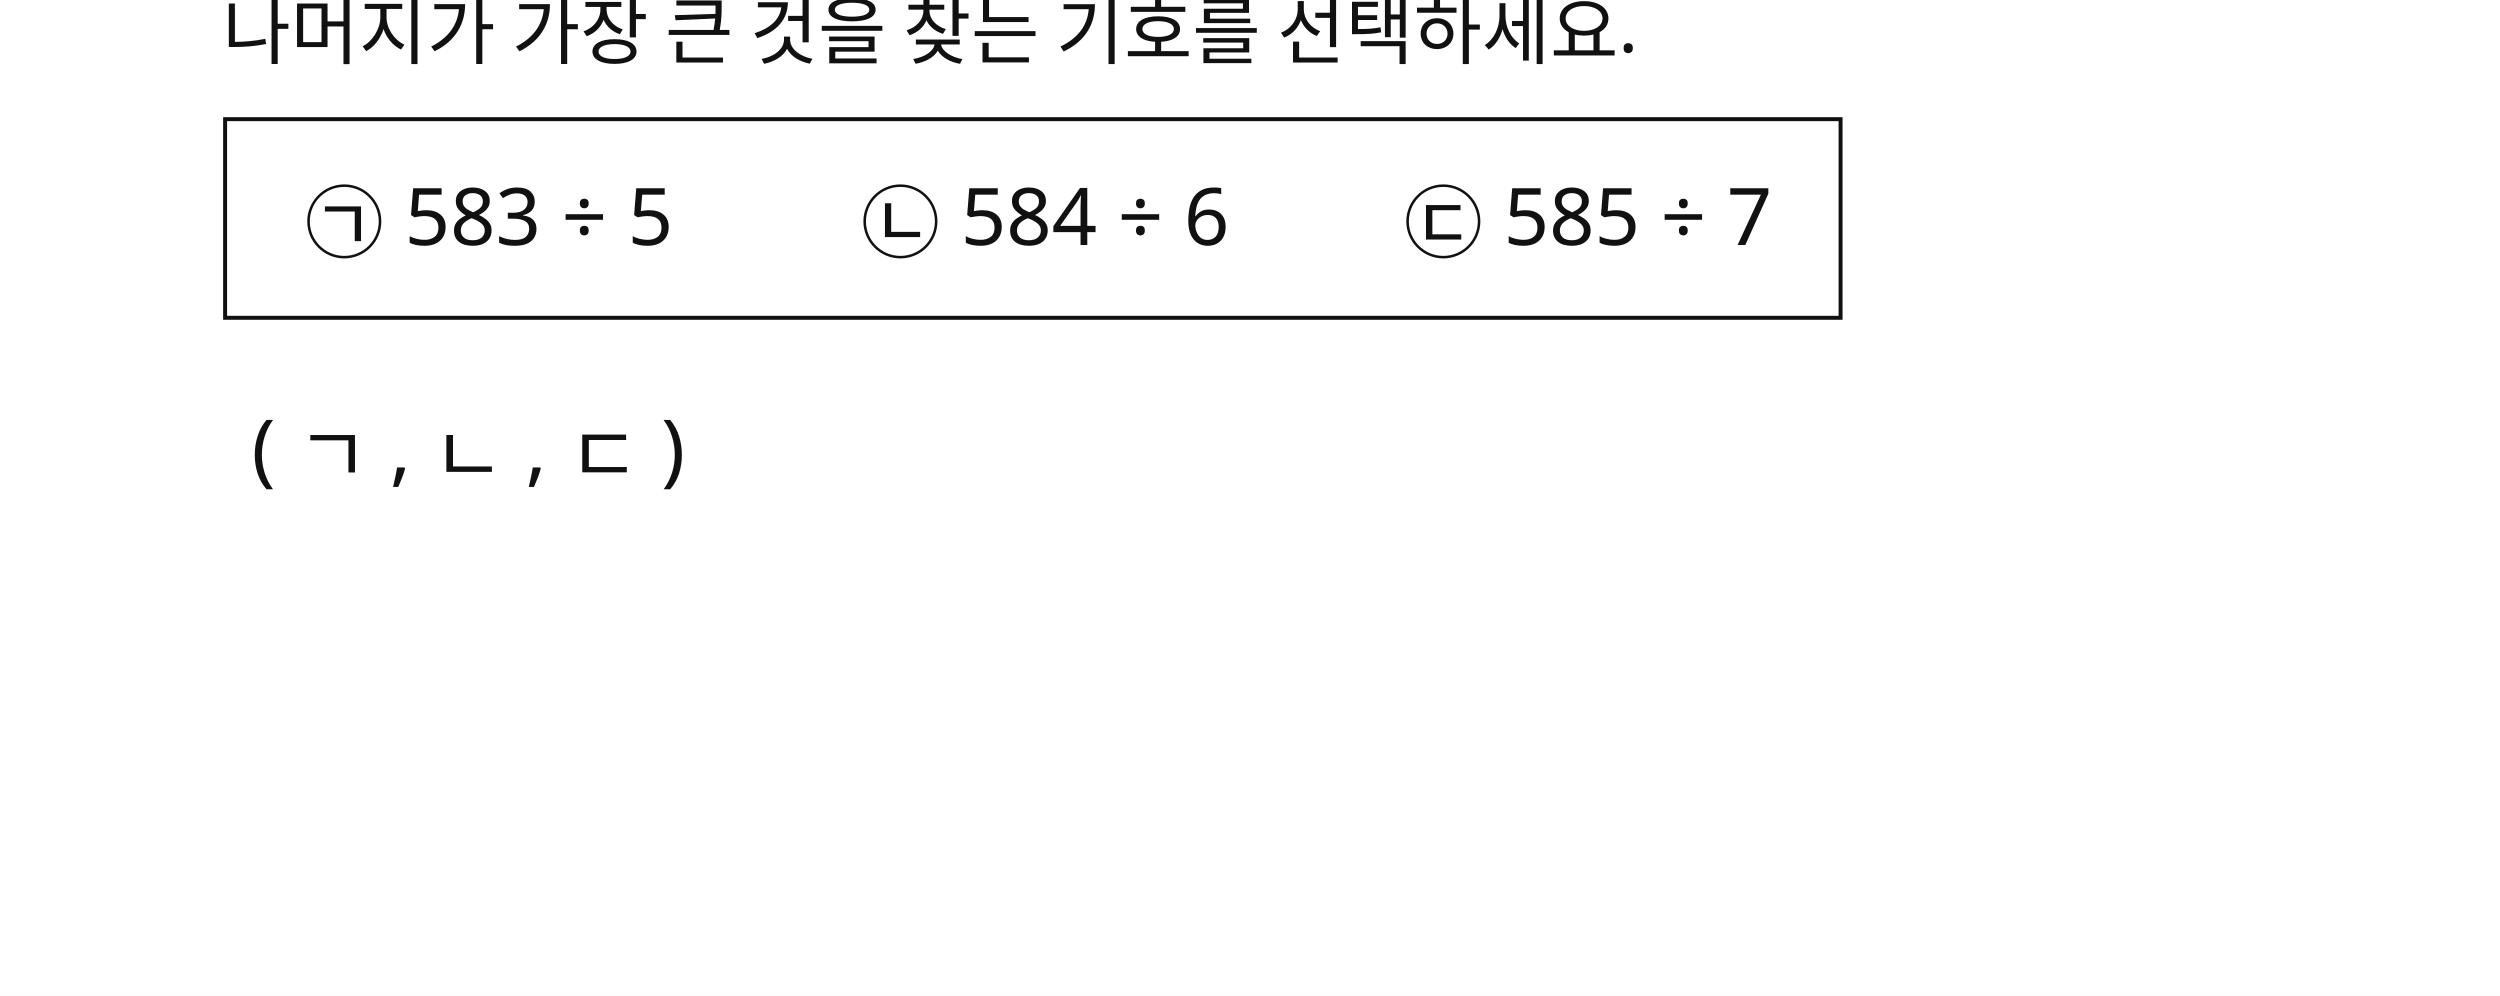
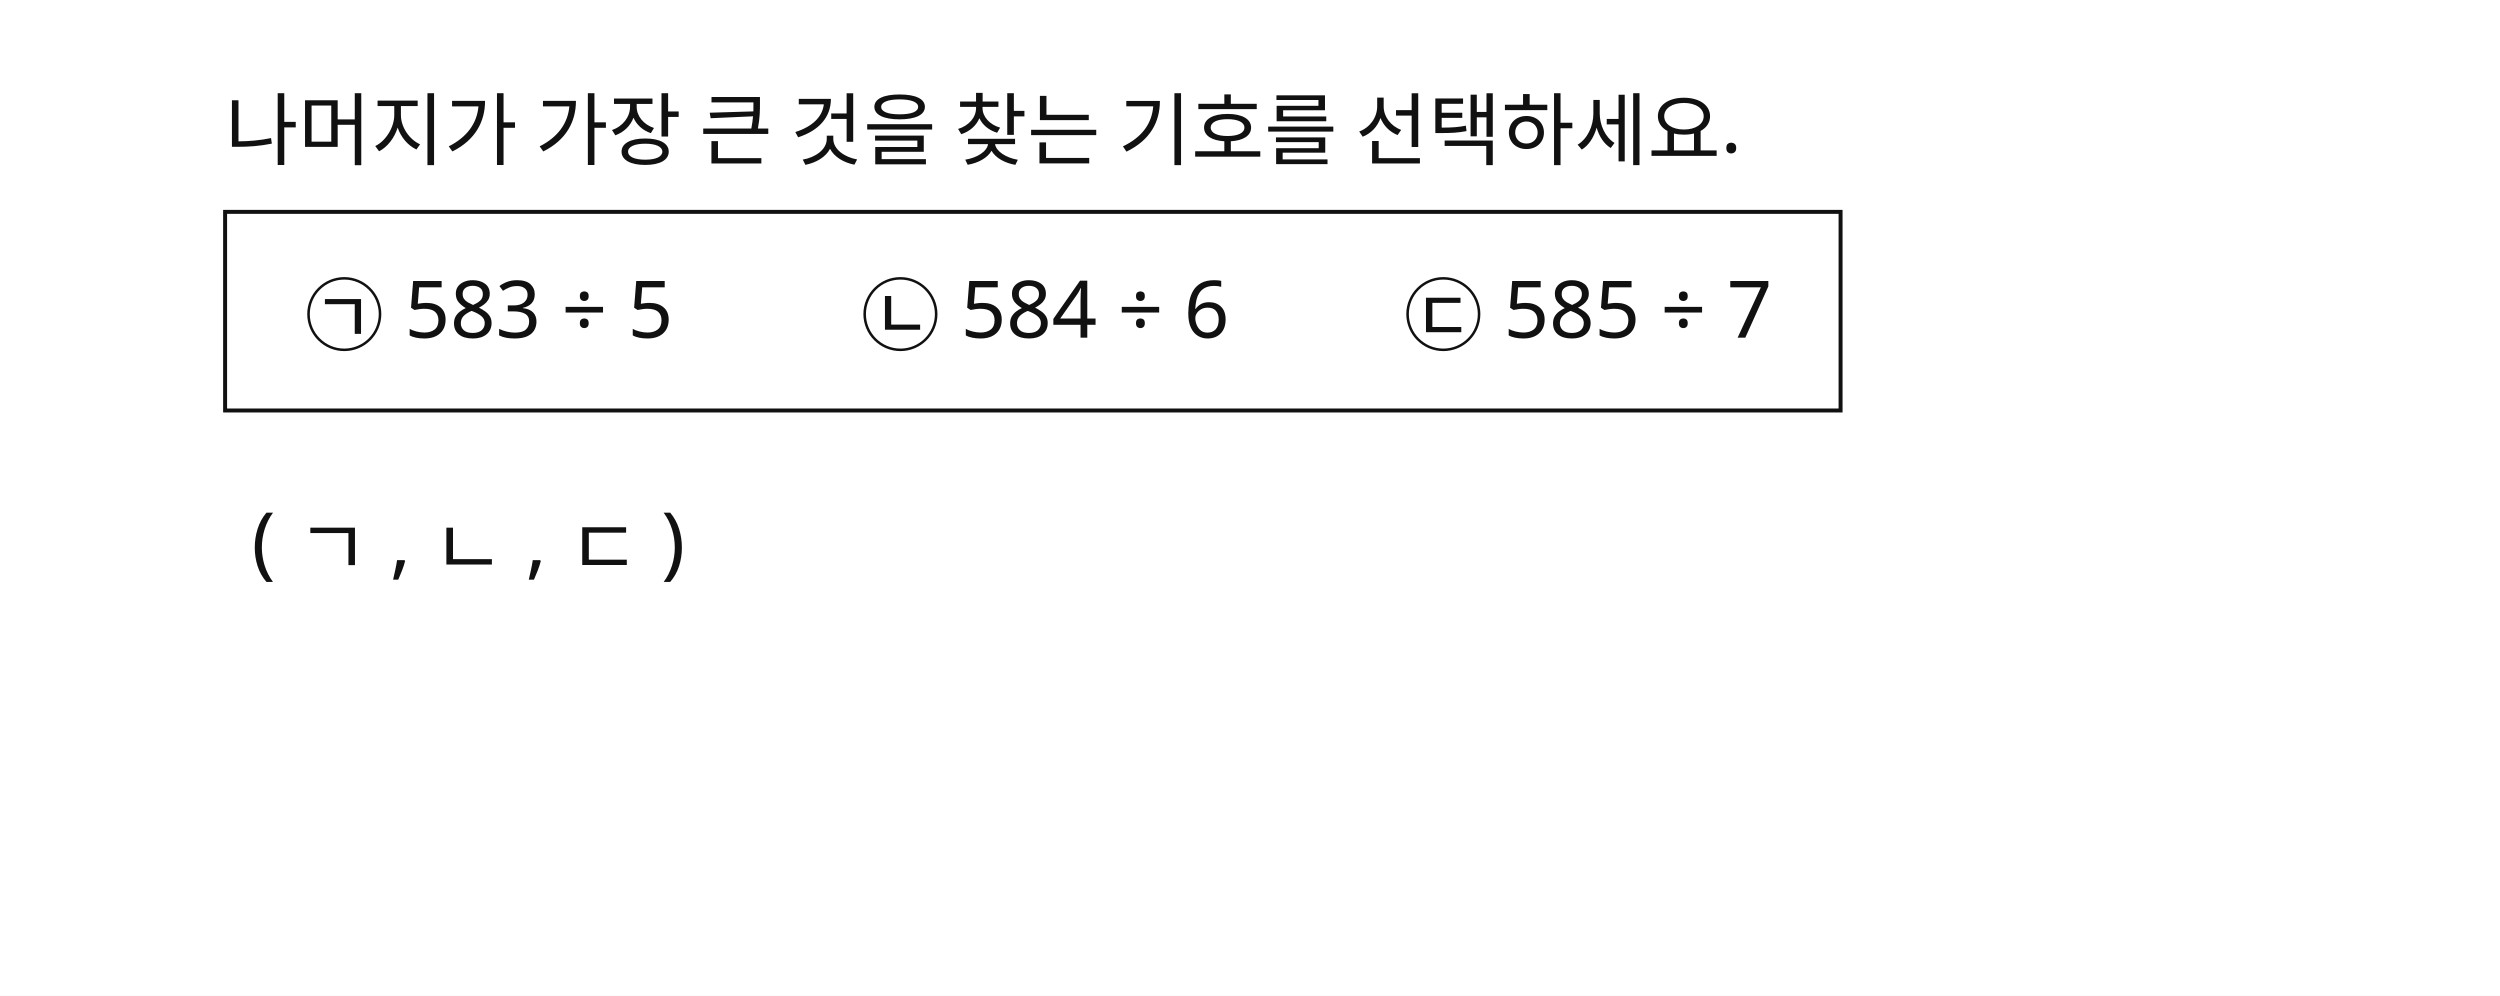
<svg xmlns="http://www.w3.org/2000/svg" width="944" height="376" viewBox="0 0 944 376">
  <rect x="0" y="0" width="944" height="376" fill="#FFFFFF" />
-   <text id="slot.stem.text" x="84" y="22" max_width="816" fill="#111111" font-family="Noto Sans KR, sans-serif" font-size="28">나머지가 가장 큰 것을 찾는 기호를 선택하세요.</text>
-   <rect id="slot.box.rect" x="85" y="45" width="610" height="75" fill="#ffffff" stroke="#111111" stroke-width="1.5" />
-   <text id="slot.choice.a.text" x="115" y="95" max_width="816" fill="#111111" font-family="Noto Sans KR, sans-serif" font-size="30">㉠ 583 ÷ 5</text>
-   <text id="slot.choice.b.text" x="325" y="95" max_width="816" fill="#111111" font-family="Noto Sans KR, sans-serif" font-size="30">㉡ 584 ÷ 6</text>
-   <text id="slot.choice.c.text" x="530" y="95" max_width="816" fill="#111111" font-family="Noto Sans KR, sans-serif" font-size="30">㉢ 585 ÷ 7</text>
-   <text id="slot.choice_list.text" x="95" y="180" max_width="816" fill="#111111" font-family="Noto Sans KR, sans-serif" font-size="30">( ㄱ , ㄴ , ㄷ )</text>
+   <text id="slot.stem.text" x="85" y="60" max_width="816" fill="#111111" font-family="Noto Sans KR, sans-serif" font-size="30">나머지가 가장 큰 것을 찾는 기호를 선택하세요.</text>
+   <rect id="slot.box.rect" x="85" y="80" width="610" height="75" fill="#ffffff" stroke="#111111" stroke-width="1.5" />
+   <text id="slot.choice.a.text" x="115" y="130" max_width="816" fill="#111111" font-family="Noto Sans KR, sans-serif" font-size="30">㉠ 583 ÷ 5</text>
+   <text id="slot.choice.b.text" x="325" y="130" max_width="816" fill="#111111" font-family="Noto Sans KR, sans-serif" font-size="30">㉡ 584 ÷ 6</text>
+   <text id="slot.choice.c.text" x="530" y="130" max_width="816" fill="#111111" font-family="Noto Sans KR, sans-serif" font-size="30">㉢ 585 ÷ 7</text>
+   <text id="slot.choice_list.text" x="95" y="215" max_width="816" fill="#111111" font-family="Noto Sans KR, sans-serif" font-size="30">( ㄱ , ㄴ , ㄷ )</text>
</svg>
